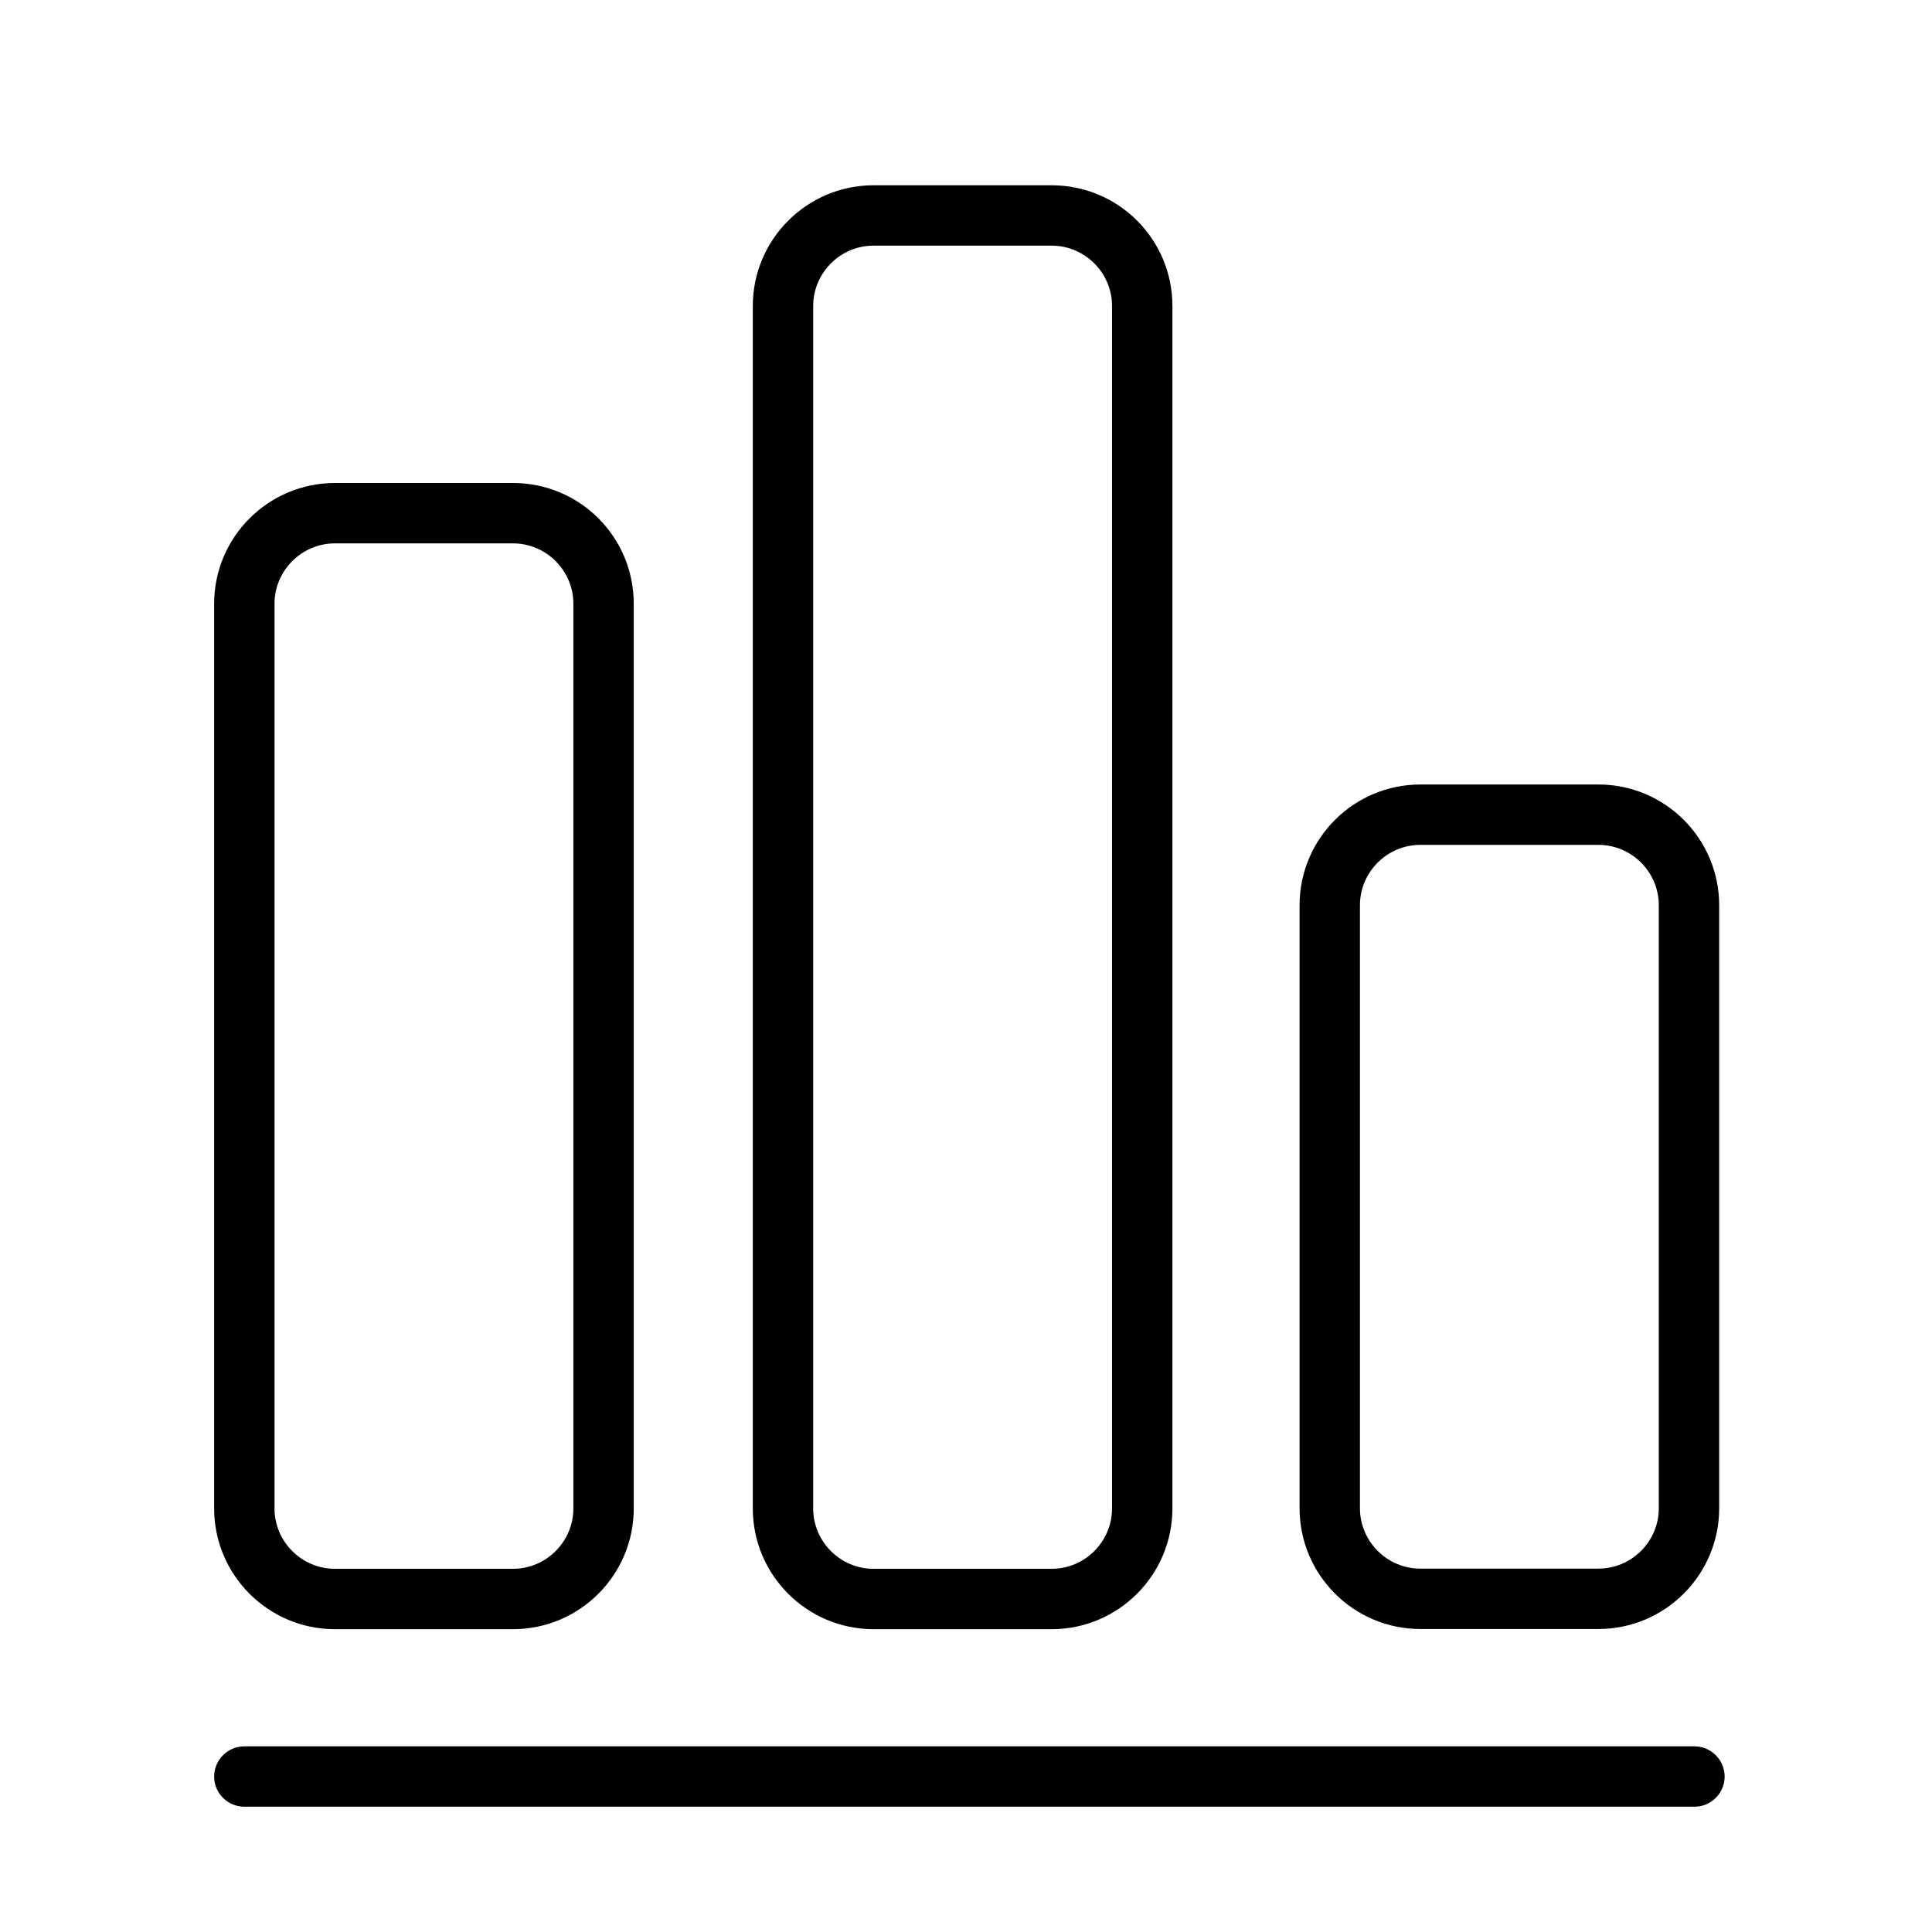
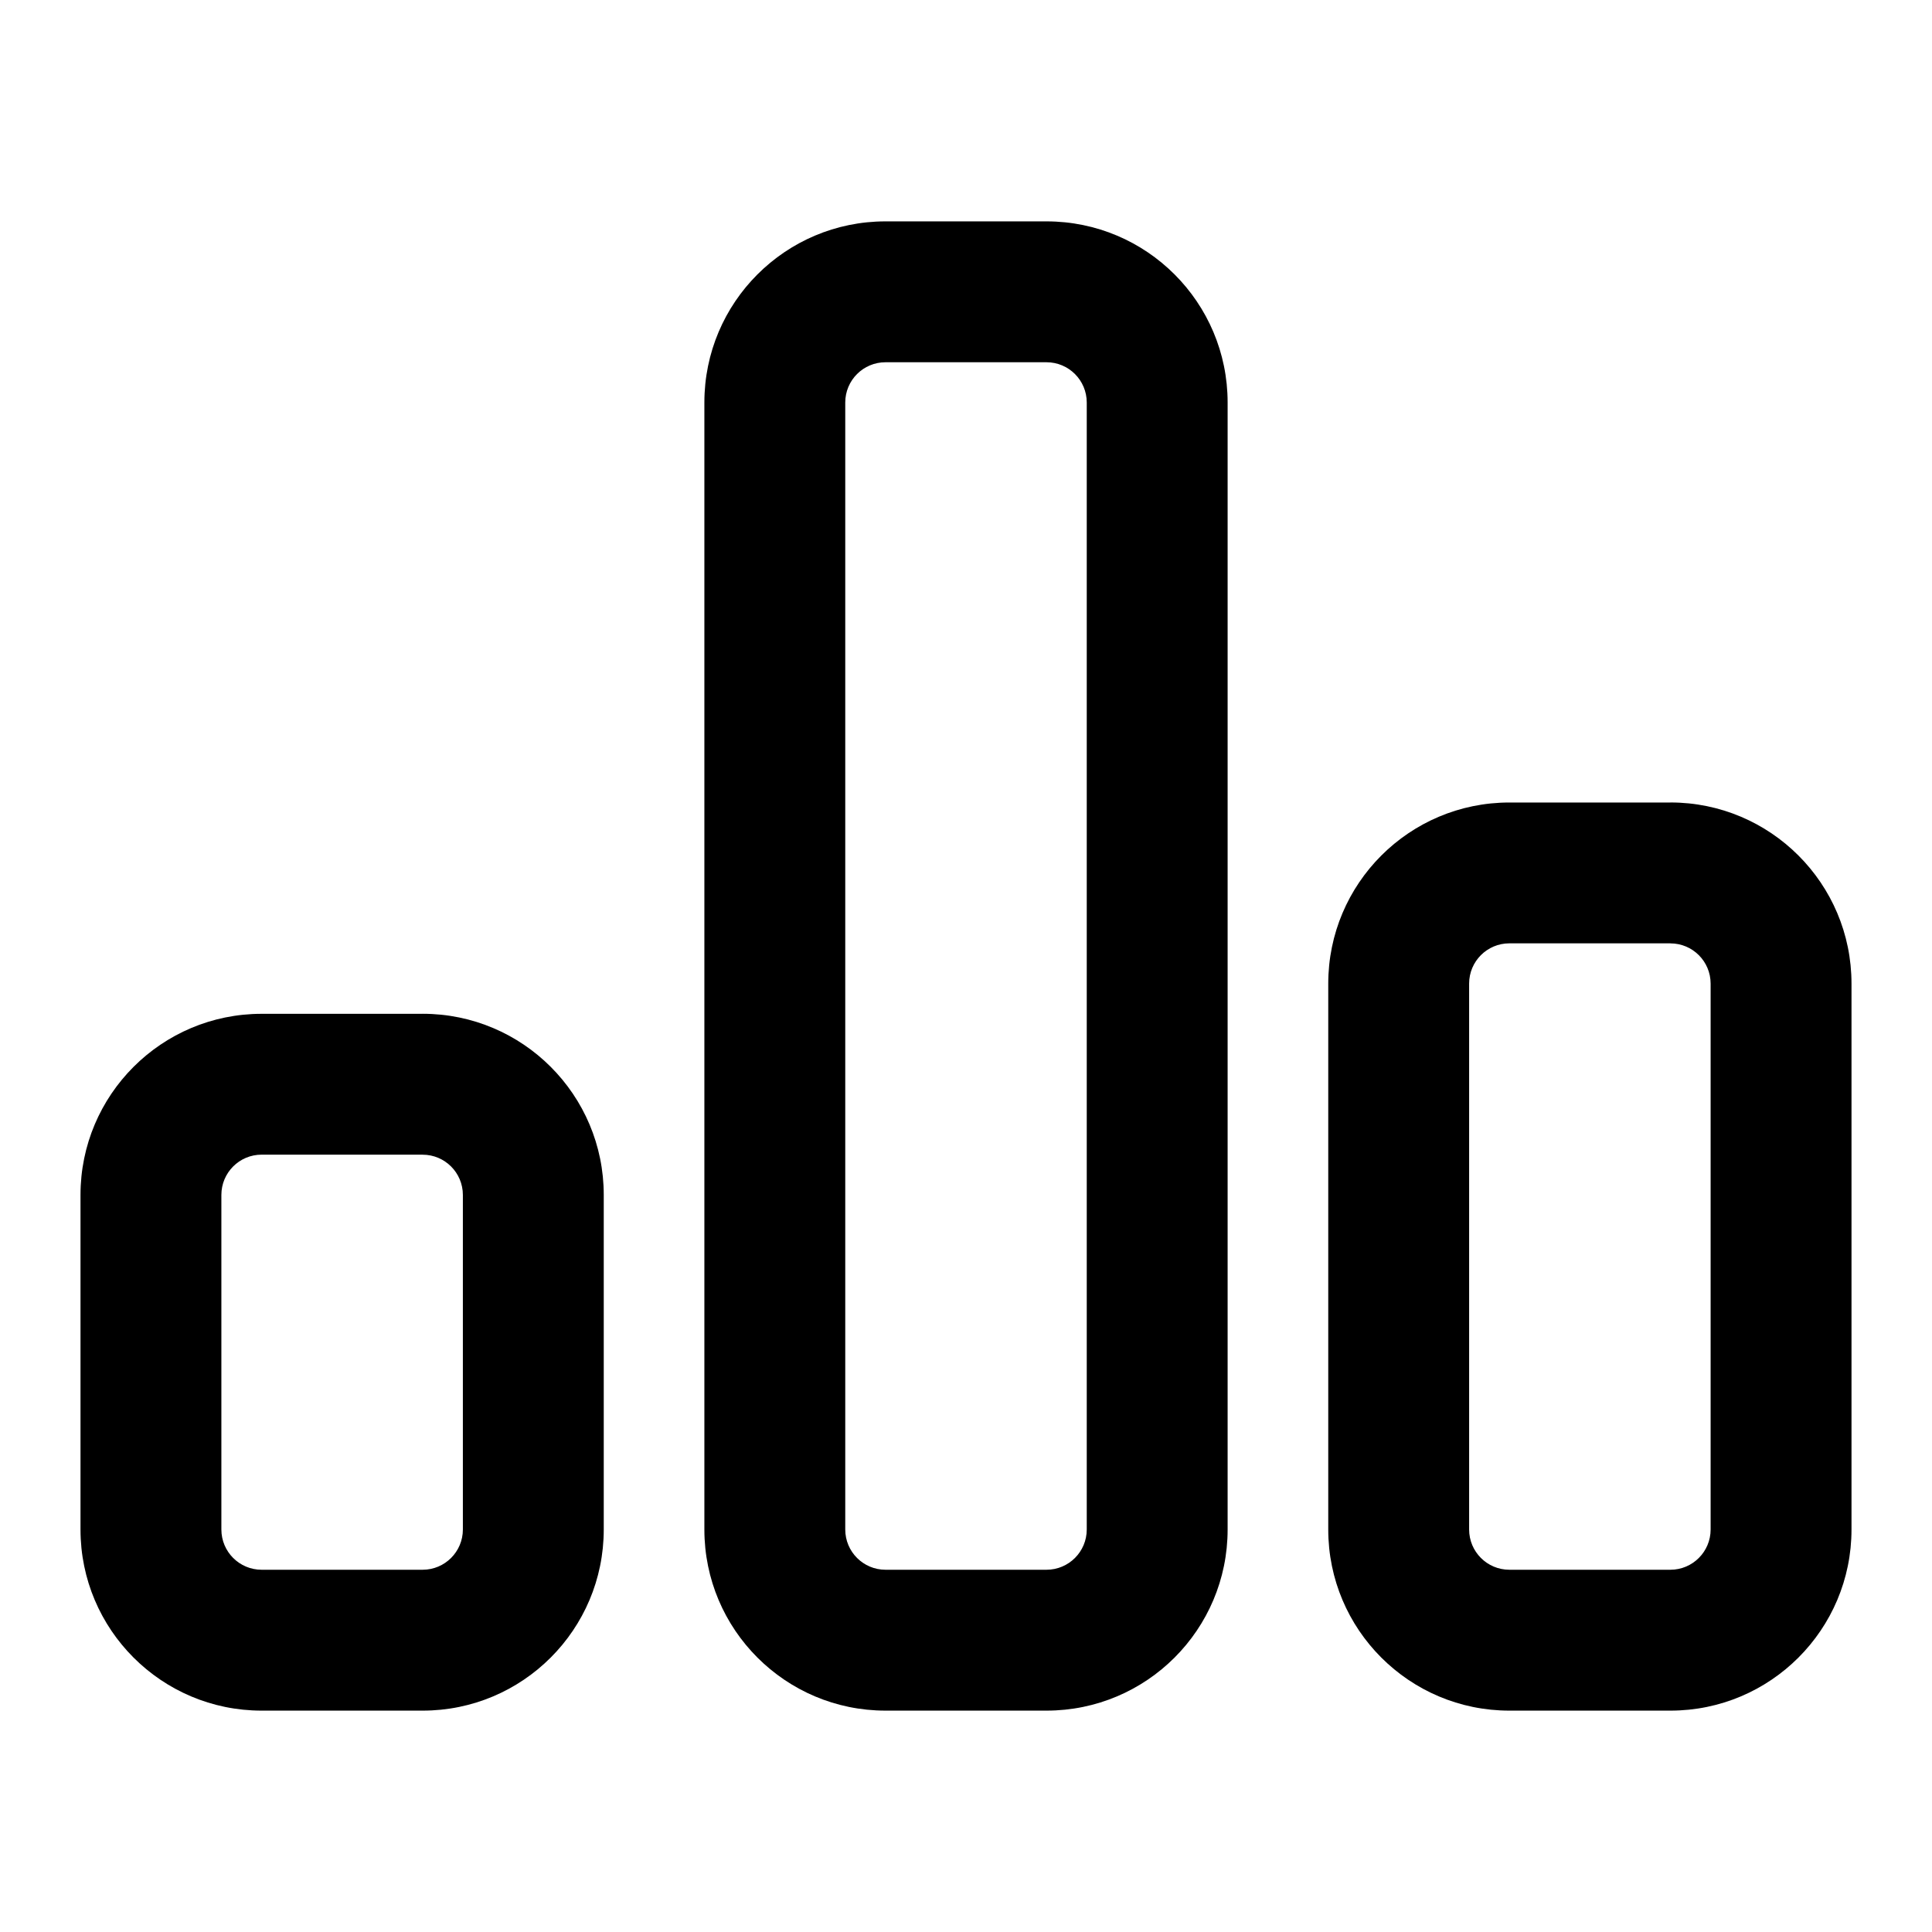
- <svg xmlns="http://www.w3.org/2000/svg" t="1705370836544" class="icon" viewBox="0 0 1024 1024" version="1.1" p-id="5245" width="32" height="32">
-   <path d="M271.9 288c17.6 0 32 14.4 32 32v479.5c0 17.6-14.4 32-32 32h-94.4c-17.6 0-32-14.4-32-32V320c0-17.6 14.4-32 32-32h94.4m0-32h-94.4c-35.3 0-64 28.7-64 64v479.5c0 35.3 28.7 64 64 64h94.4c35.3 0 64-28.7 64-64V320c0-35.4-28.6-64-64-64zM557.4 130.2c17.6 0 32 14.4 32 32v637.3c0 17.6-14.4 32-32 32H463c-17.6 0-32-14.4-32-32V162.2c0-17.6 14.4-32 32-32h94.4m0-32H463c-35.3 0-64 28.7-64 64v637.3c0 35.3 28.7 64 64 64h94.4c35.3 0 64-28.7 64-64V162.2c0-35.4-28.6-64-64-64zM847.2 447.8c17.6 0 32 14.4 32 32v319.6c0 17.6-14.4 32-32 32h-94.4c-17.6 0-32-14.4-32-32V479.8c0-17.6 14.4-32 32-32h94.4m0-32h-94.4c-35.3 0-64 28.7-64 64v319.6c0 35.3 28.7 64 64 64h94.4c35.3 0 64-28.7 64-64V479.8c0-35.3-28.7-64-64-64zM898.1 925.6H129.5c-8.8 0-16 7.2-16 16s7.2 16 16 16h768.6c8.8 0 16-7.2 16-16s-7.2-16-16-16z" p-id="5246" />
+ <svg xmlns="http://www.w3.org/2000/svg" t="1706119034388" class="icon" viewBox="0 0 1024 1024" version="1.1" p-id="5437" width="32" height="32">
+   <path d="M224 537.344h-85.333a96 96 0 0 0-96 96V810.667a96 96 0 0 0 96 96h85.333A96 96 0 0 0 320 810.667v-177.344a96 96 0 0 0-96-96z m0 74.667a21.333 21.333 0 0 1 21.333 21.333V810.667a21.333 21.333 0 0 1-21.333 21.333h-85.333a21.333 21.333 0 0 1-21.333-21.333v-177.344a21.333 21.333 0 0 1 21.333-21.333h85.333zM885.333 425.344h-85.333a96 96 0 0 0-96 96V810.667a96 96 0 0 0 96 96h85.333A96 96 0 0 0 981.333 810.667V521.323a96 96 0 0 0-96-96z m0 74.667a21.333 21.333 0 0 1 21.333 21.333V810.667a21.333 21.333 0 0 1-21.333 21.333h-85.333a21.333 21.333 0 0 1-21.333-21.333V521.323a21.333 21.333 0 0 1 21.333-21.333h85.333zM554.667 117.333h-85.333a96 96 0 0 0-96 96v597.333a96 96 0 0 0 96 96h85.333a96 96 0 0 0 96-96V213.333A96 96 0 0 0 554.667 117.333zM554.667 192a21.333 21.333 0 0 1 21.333 21.333v597.333a21.333 21.333 0 0 1-21.333 21.333h-85.333a21.333 21.333 0 0 1-21.333-21.333V213.333a21.333 21.333 0 0 1 21.333-21.333h85.333z" p-id="5438" />
</svg>
